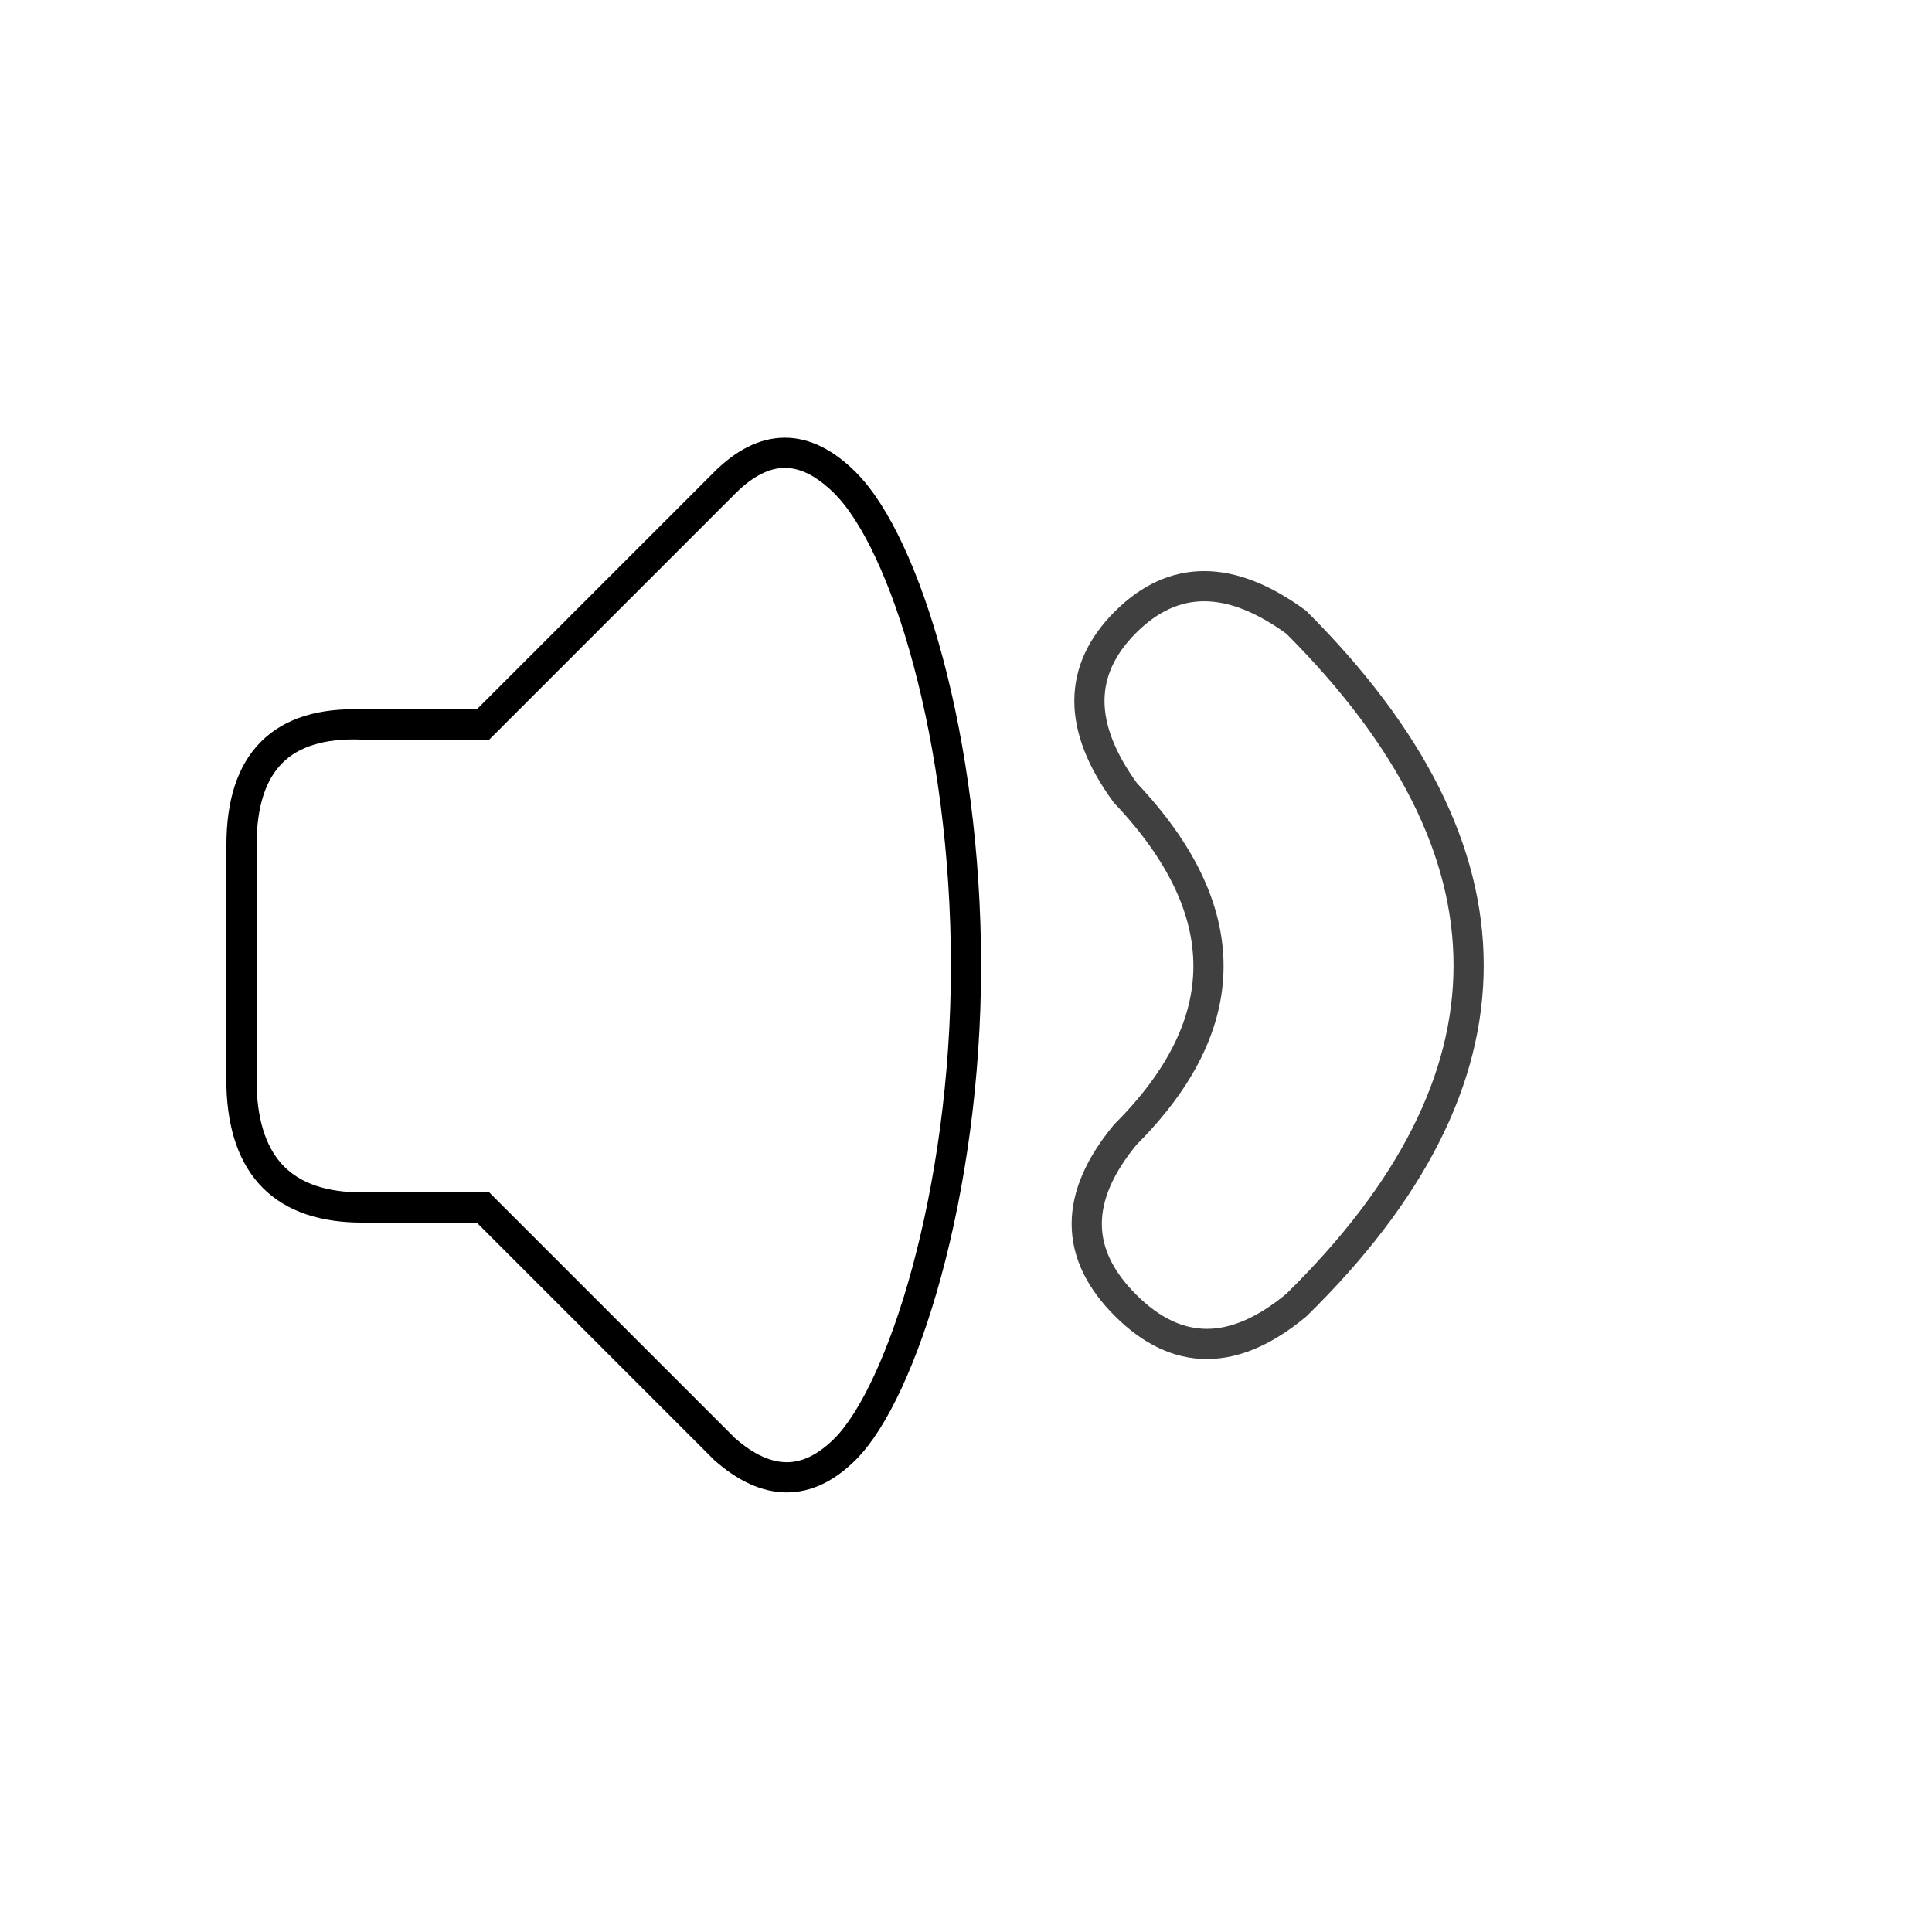
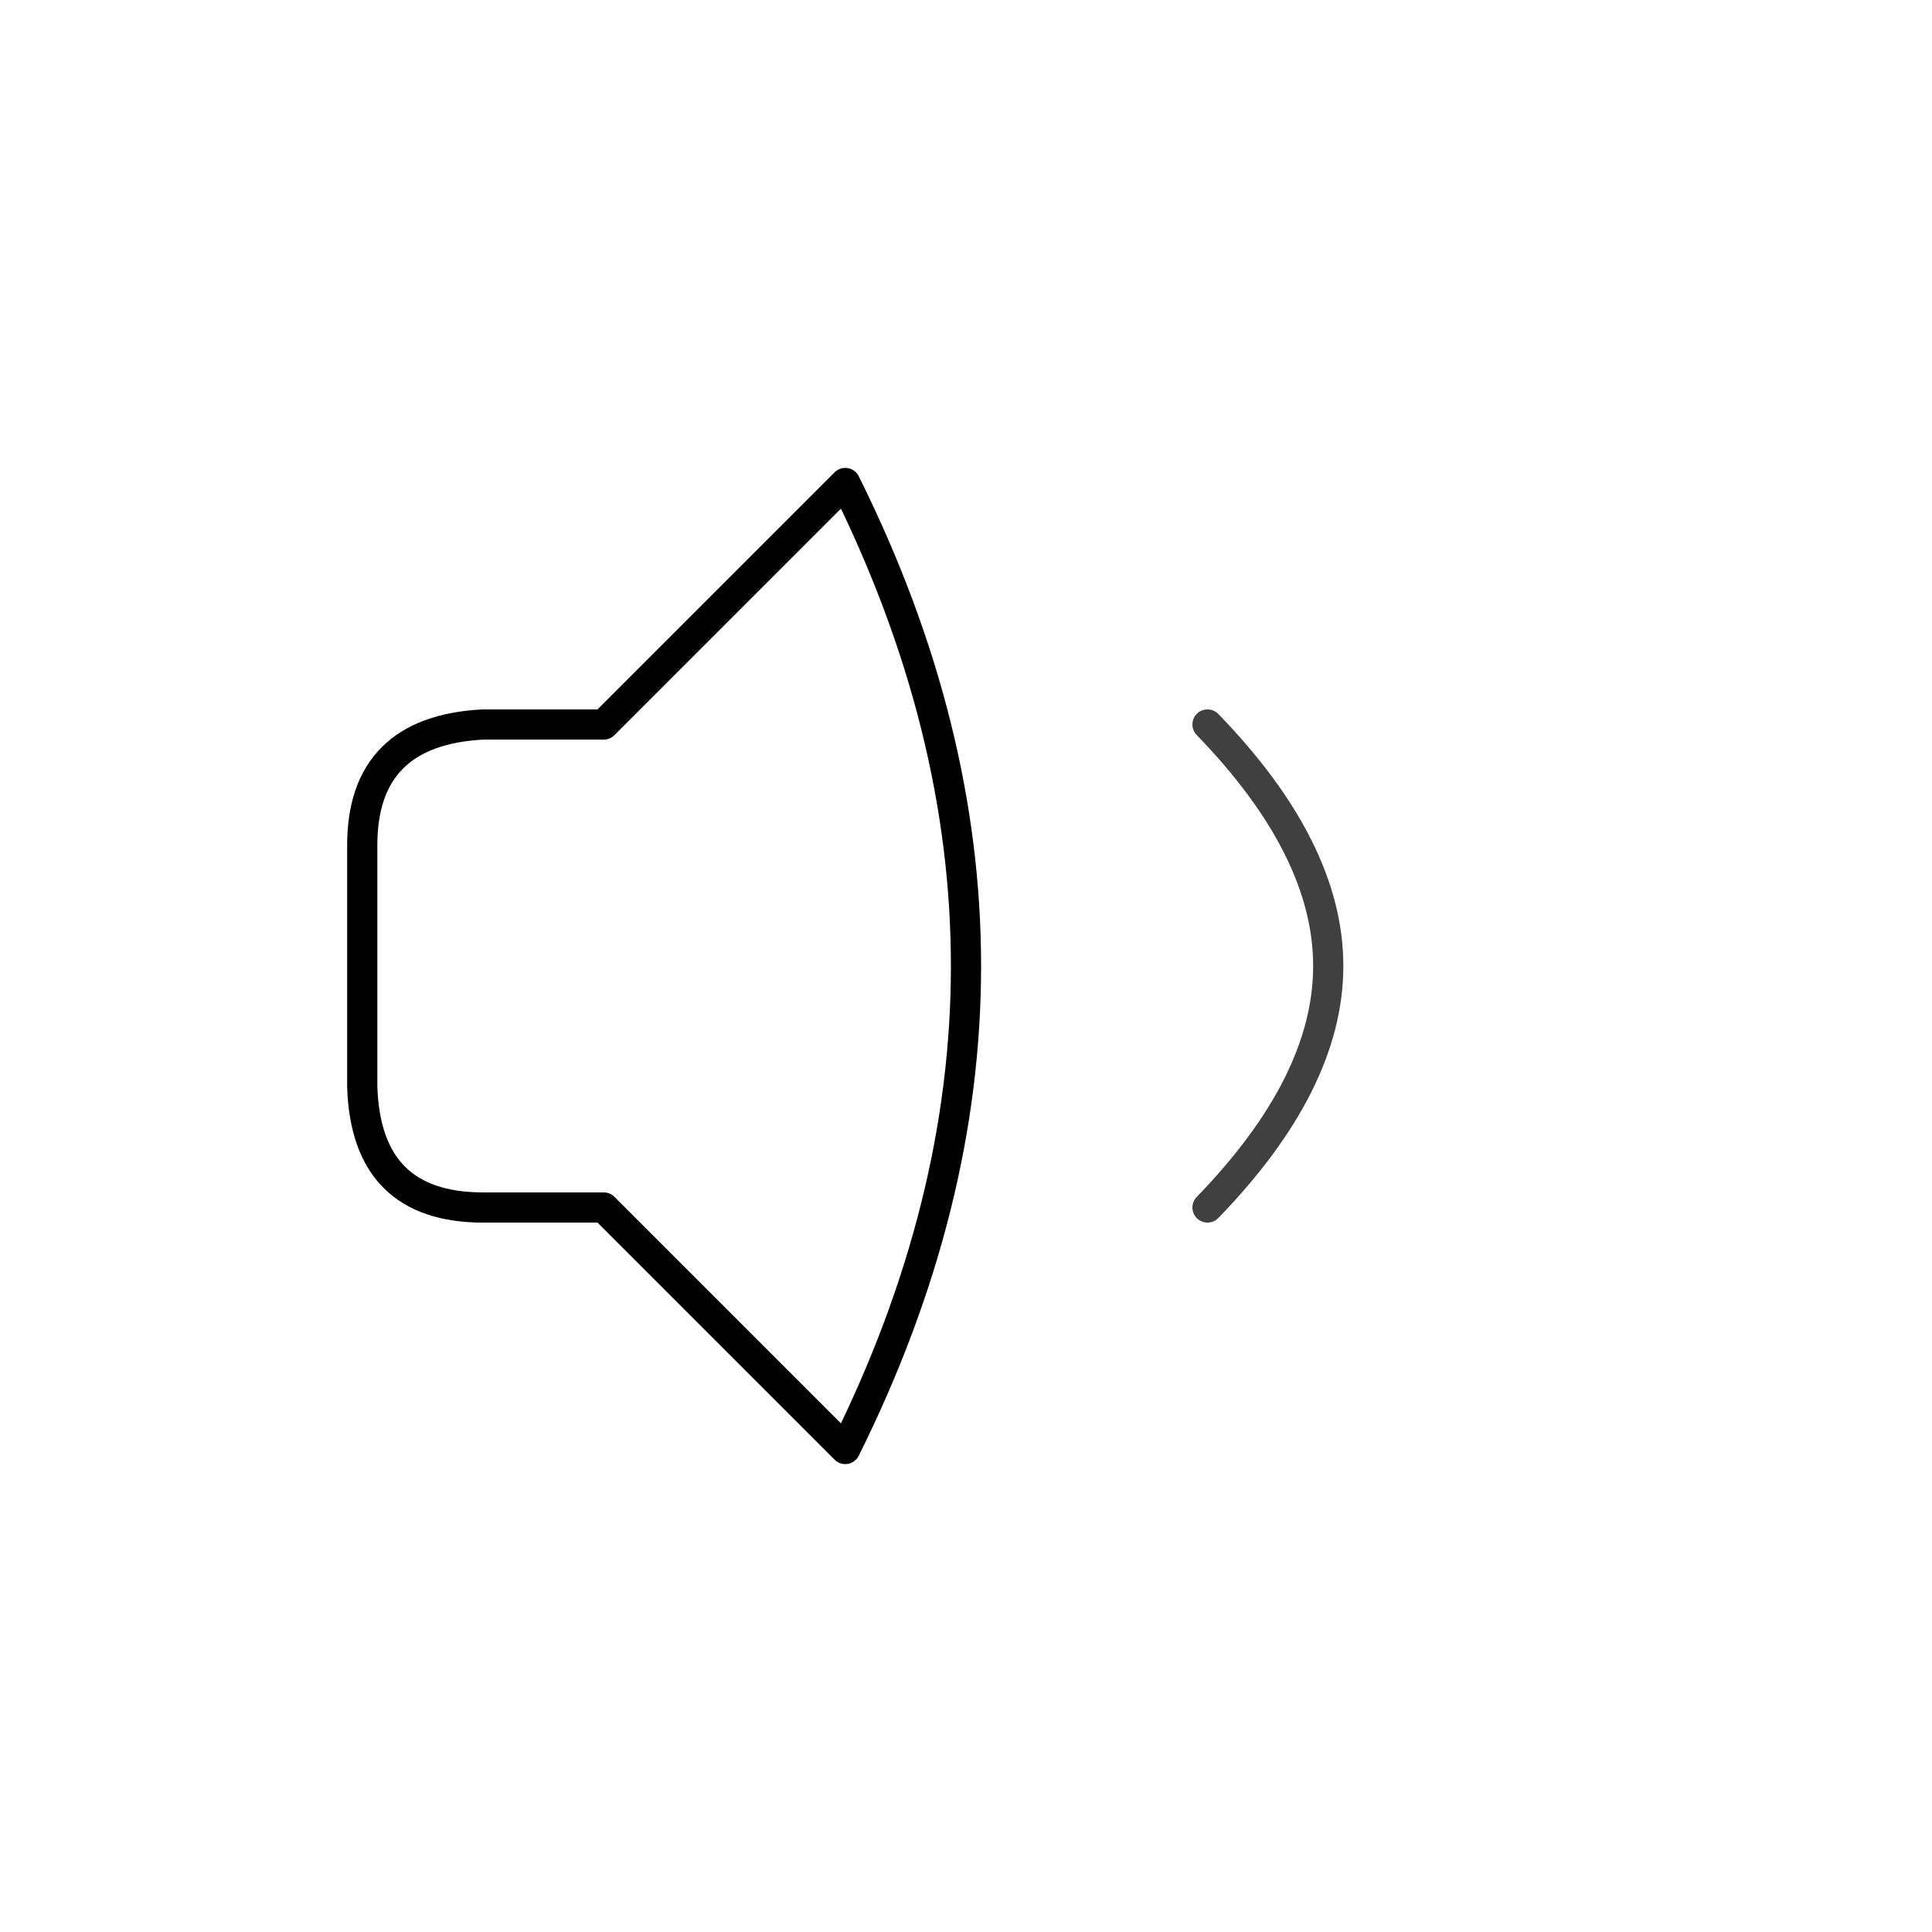
<svg xmlns="http://www.w3.org/2000/svg" style="isolation:isolate" viewBox="0 0 512 512" width="512" height="512">
-   <path d=" M 343.507 164.887 Q 317.344 145.795 298.253 164.887 Q 279.161 183.979 298.253 210.142 Q 342.27 256.634 298.253 300.652 Q 277.746 325.401 298.253 345.907 Q 318.759 366.413 343.507 345.907 Q 434.901 256.281 343.507 164.887 Z " fill="none" />
-   <path d=" M 343.507 164.887 Q 317.344 145.795 298.253 164.887 Q 279.161 183.979 298.253 210.142 Q 342.27 256.634 298.253 300.652 Q 277.746 325.401 298.253 345.907 Q 318.759 366.413 343.507 345.907 Q 434.901 256.281 343.507 164.887 Z " fill="none" vector-effect="non-scaling-stroke" stroke-width="8" stroke="rgb(64,64,64)" stroke-opacity="100" stroke-linejoin="miter" stroke-linecap="square" />
-   <path d=" M 96 192 Q 64 190.75 64 224 Q 64 257.25 64 288 Q 65 320 96 320 Q 127 320 128 320 L 192 384 Q 209 399 224 384 C 239 369 256 316.25 256 256 C 256 195.75 240 144 224 128 Q 208 112 192 128 L 128 192 L 96 192 L 96 192 Z " fill="none" />
-   <path d=" M 96 192 Q 64 190.75 64 224 Q 64 257.25 64 288 Q 65 320 96 320 Q 127 320 128 320 L 192 384 Q 209 399 224 384 C 239 369 256 316.25 256 256 C 256 195.75 240 144 224 128 Q 208 112 192 128 L 128 192 L 96 192 L 96 192 Z " fill="none" vector-effect="non-scaling-stroke" stroke-width="8" stroke="rgb(0,0,0)" stroke-opacity="100" stroke-linejoin="miter" stroke-linecap="square" />
+   <path d=" M 128 192 Q 96 193.667 96 224 Q 96 254.333 96 288 Q 97 320 128 320 Q 159 320 160 320 L 224 384 Q 256 319.667 256 256 Q 256 192.333 224 128 L 160 192 L 128 192 Z " fill="none" />
+   <path d=" M 128 192 Q 96 193.667 96 224 Q 96 254.333 96 288 Q 97 320 128 320 Q 159 320 160 320 L 224 384 Q 256 319.667 256 256 Q 256 192.333 224 128 L 160 192 L 128 192 Z " fill="none" vector-effect="non-scaling-stroke" stroke-width="8" stroke="rgb(0,0,0)" stroke-linejoin="round" stroke-linecap="round" />
+   <path d=" M 320 192 Q 352 225 352 256 Q 352 287 320 320" fill="none" vector-effect="non-scaling-stroke" stroke-width="8" stroke="rgb(64,64,64)" stroke-linejoin="round" stroke-linecap="round" />
</svg>
